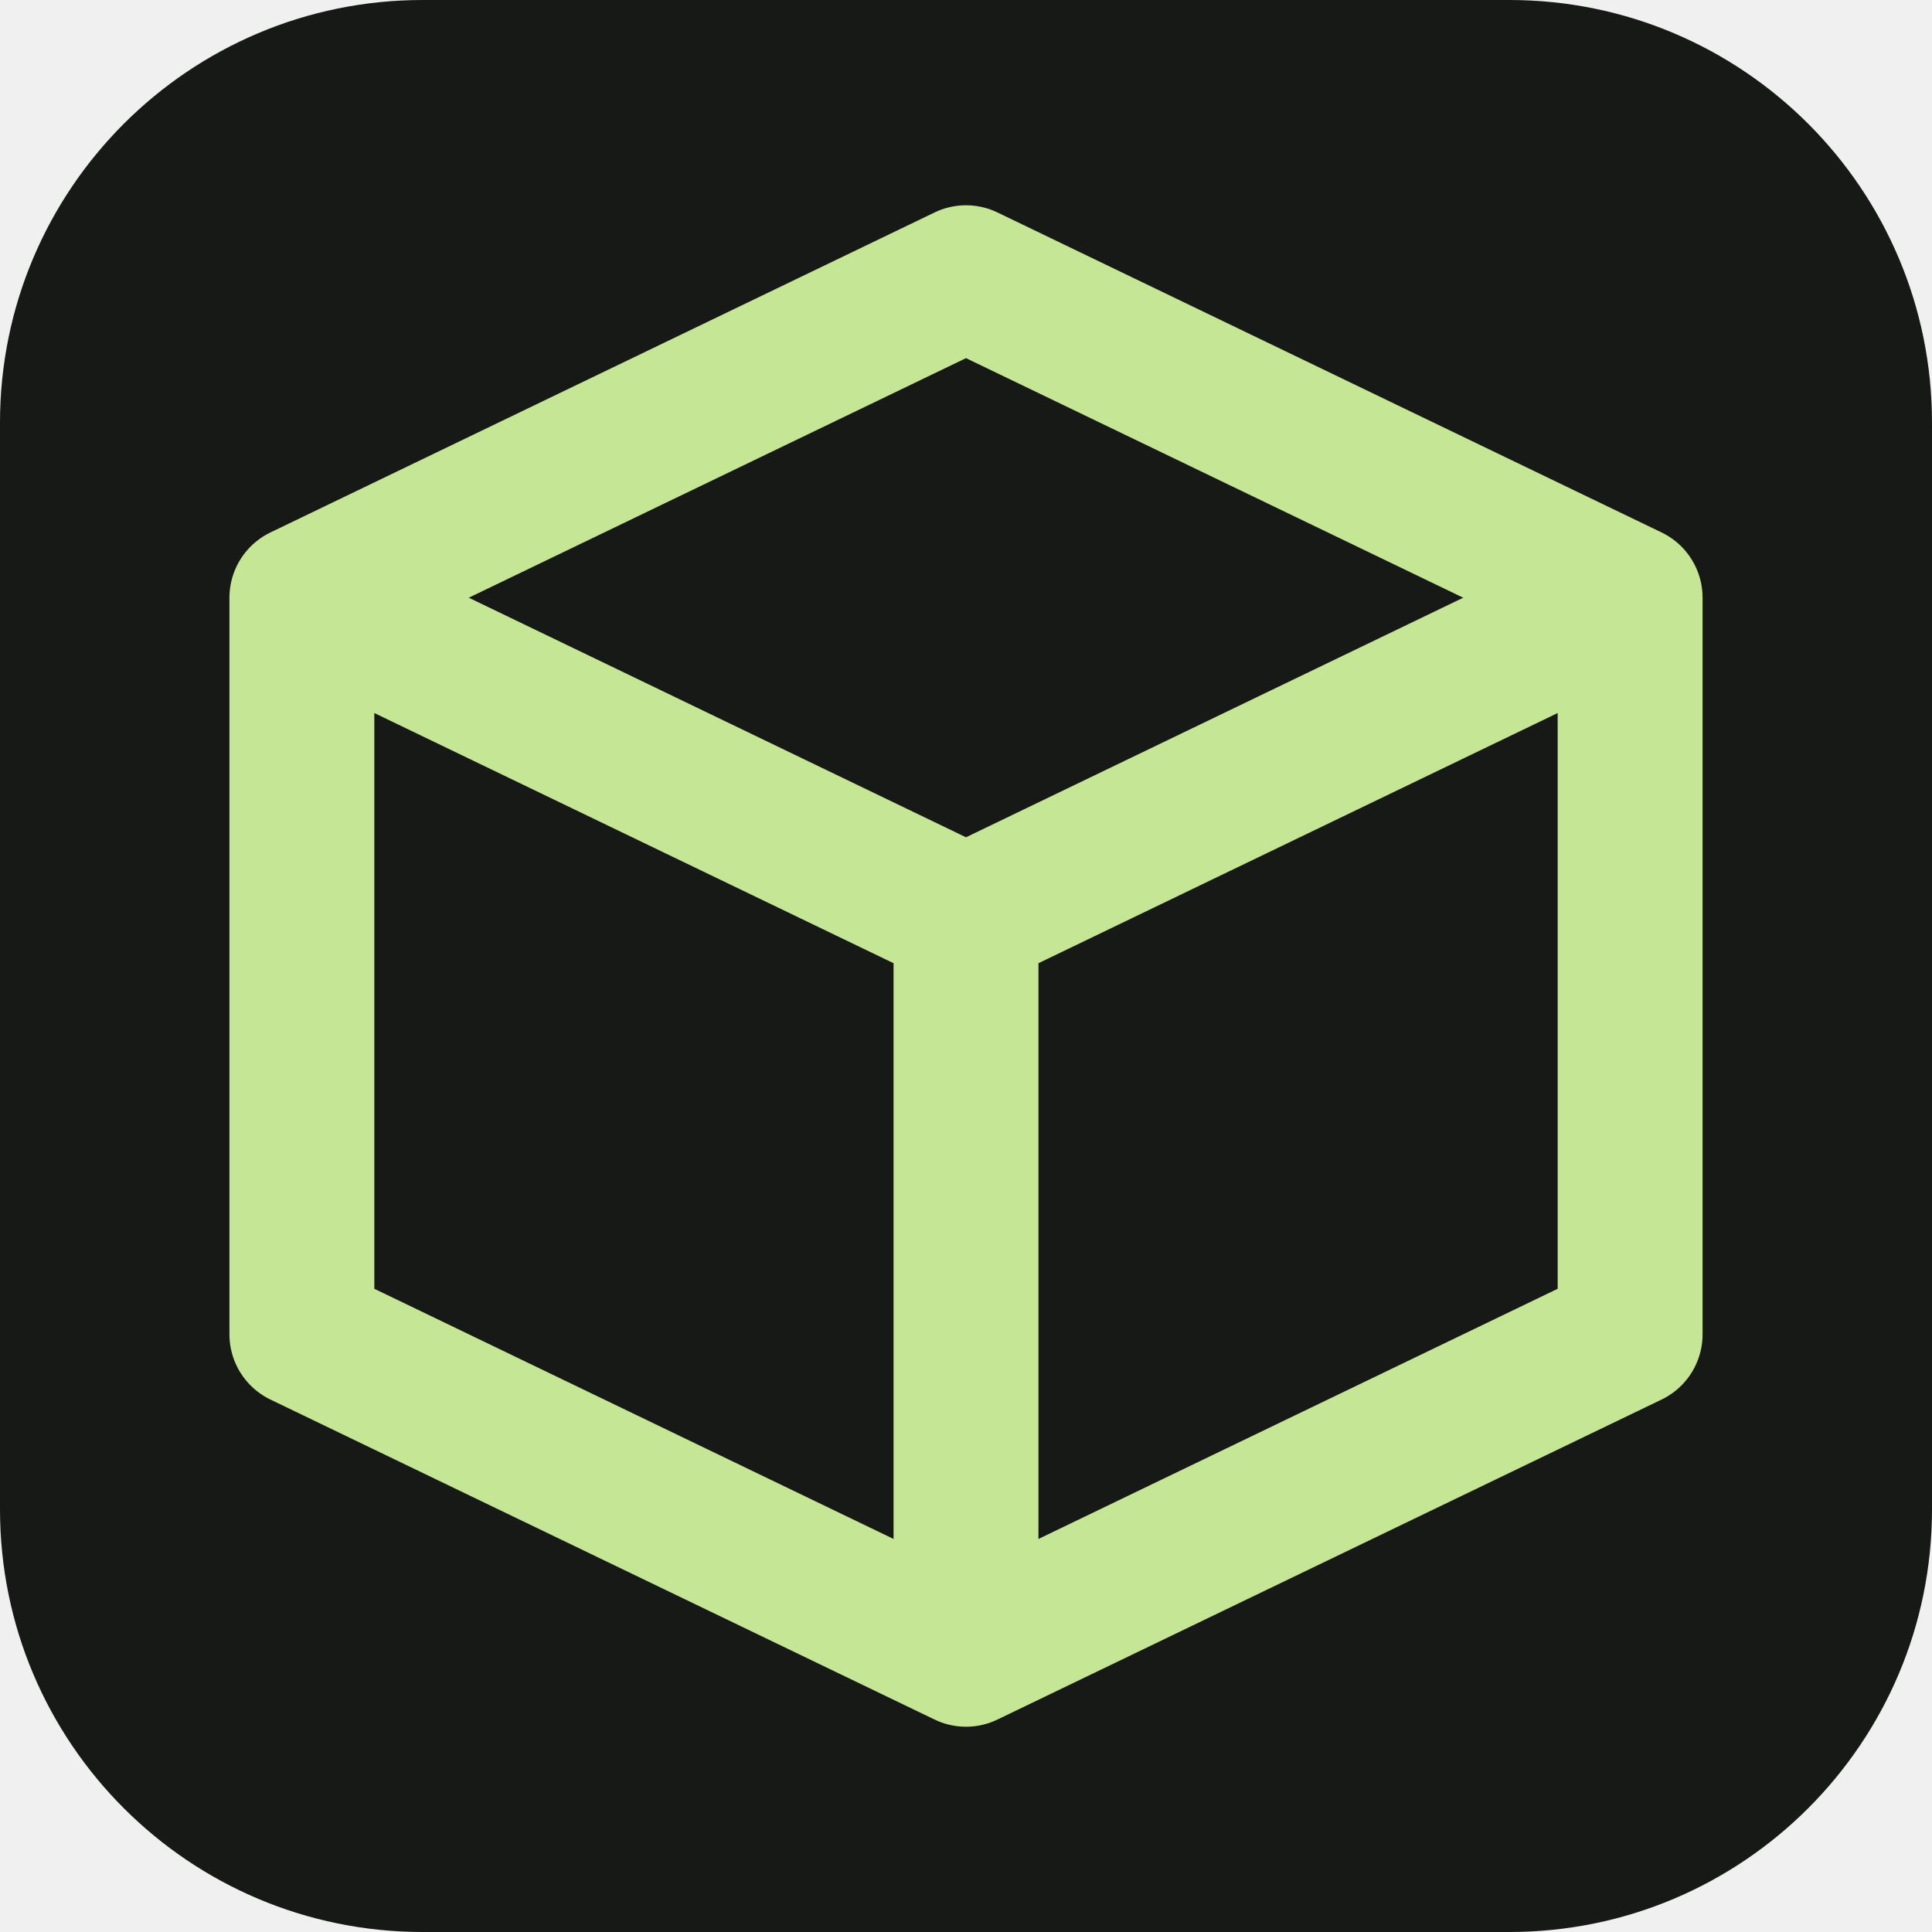
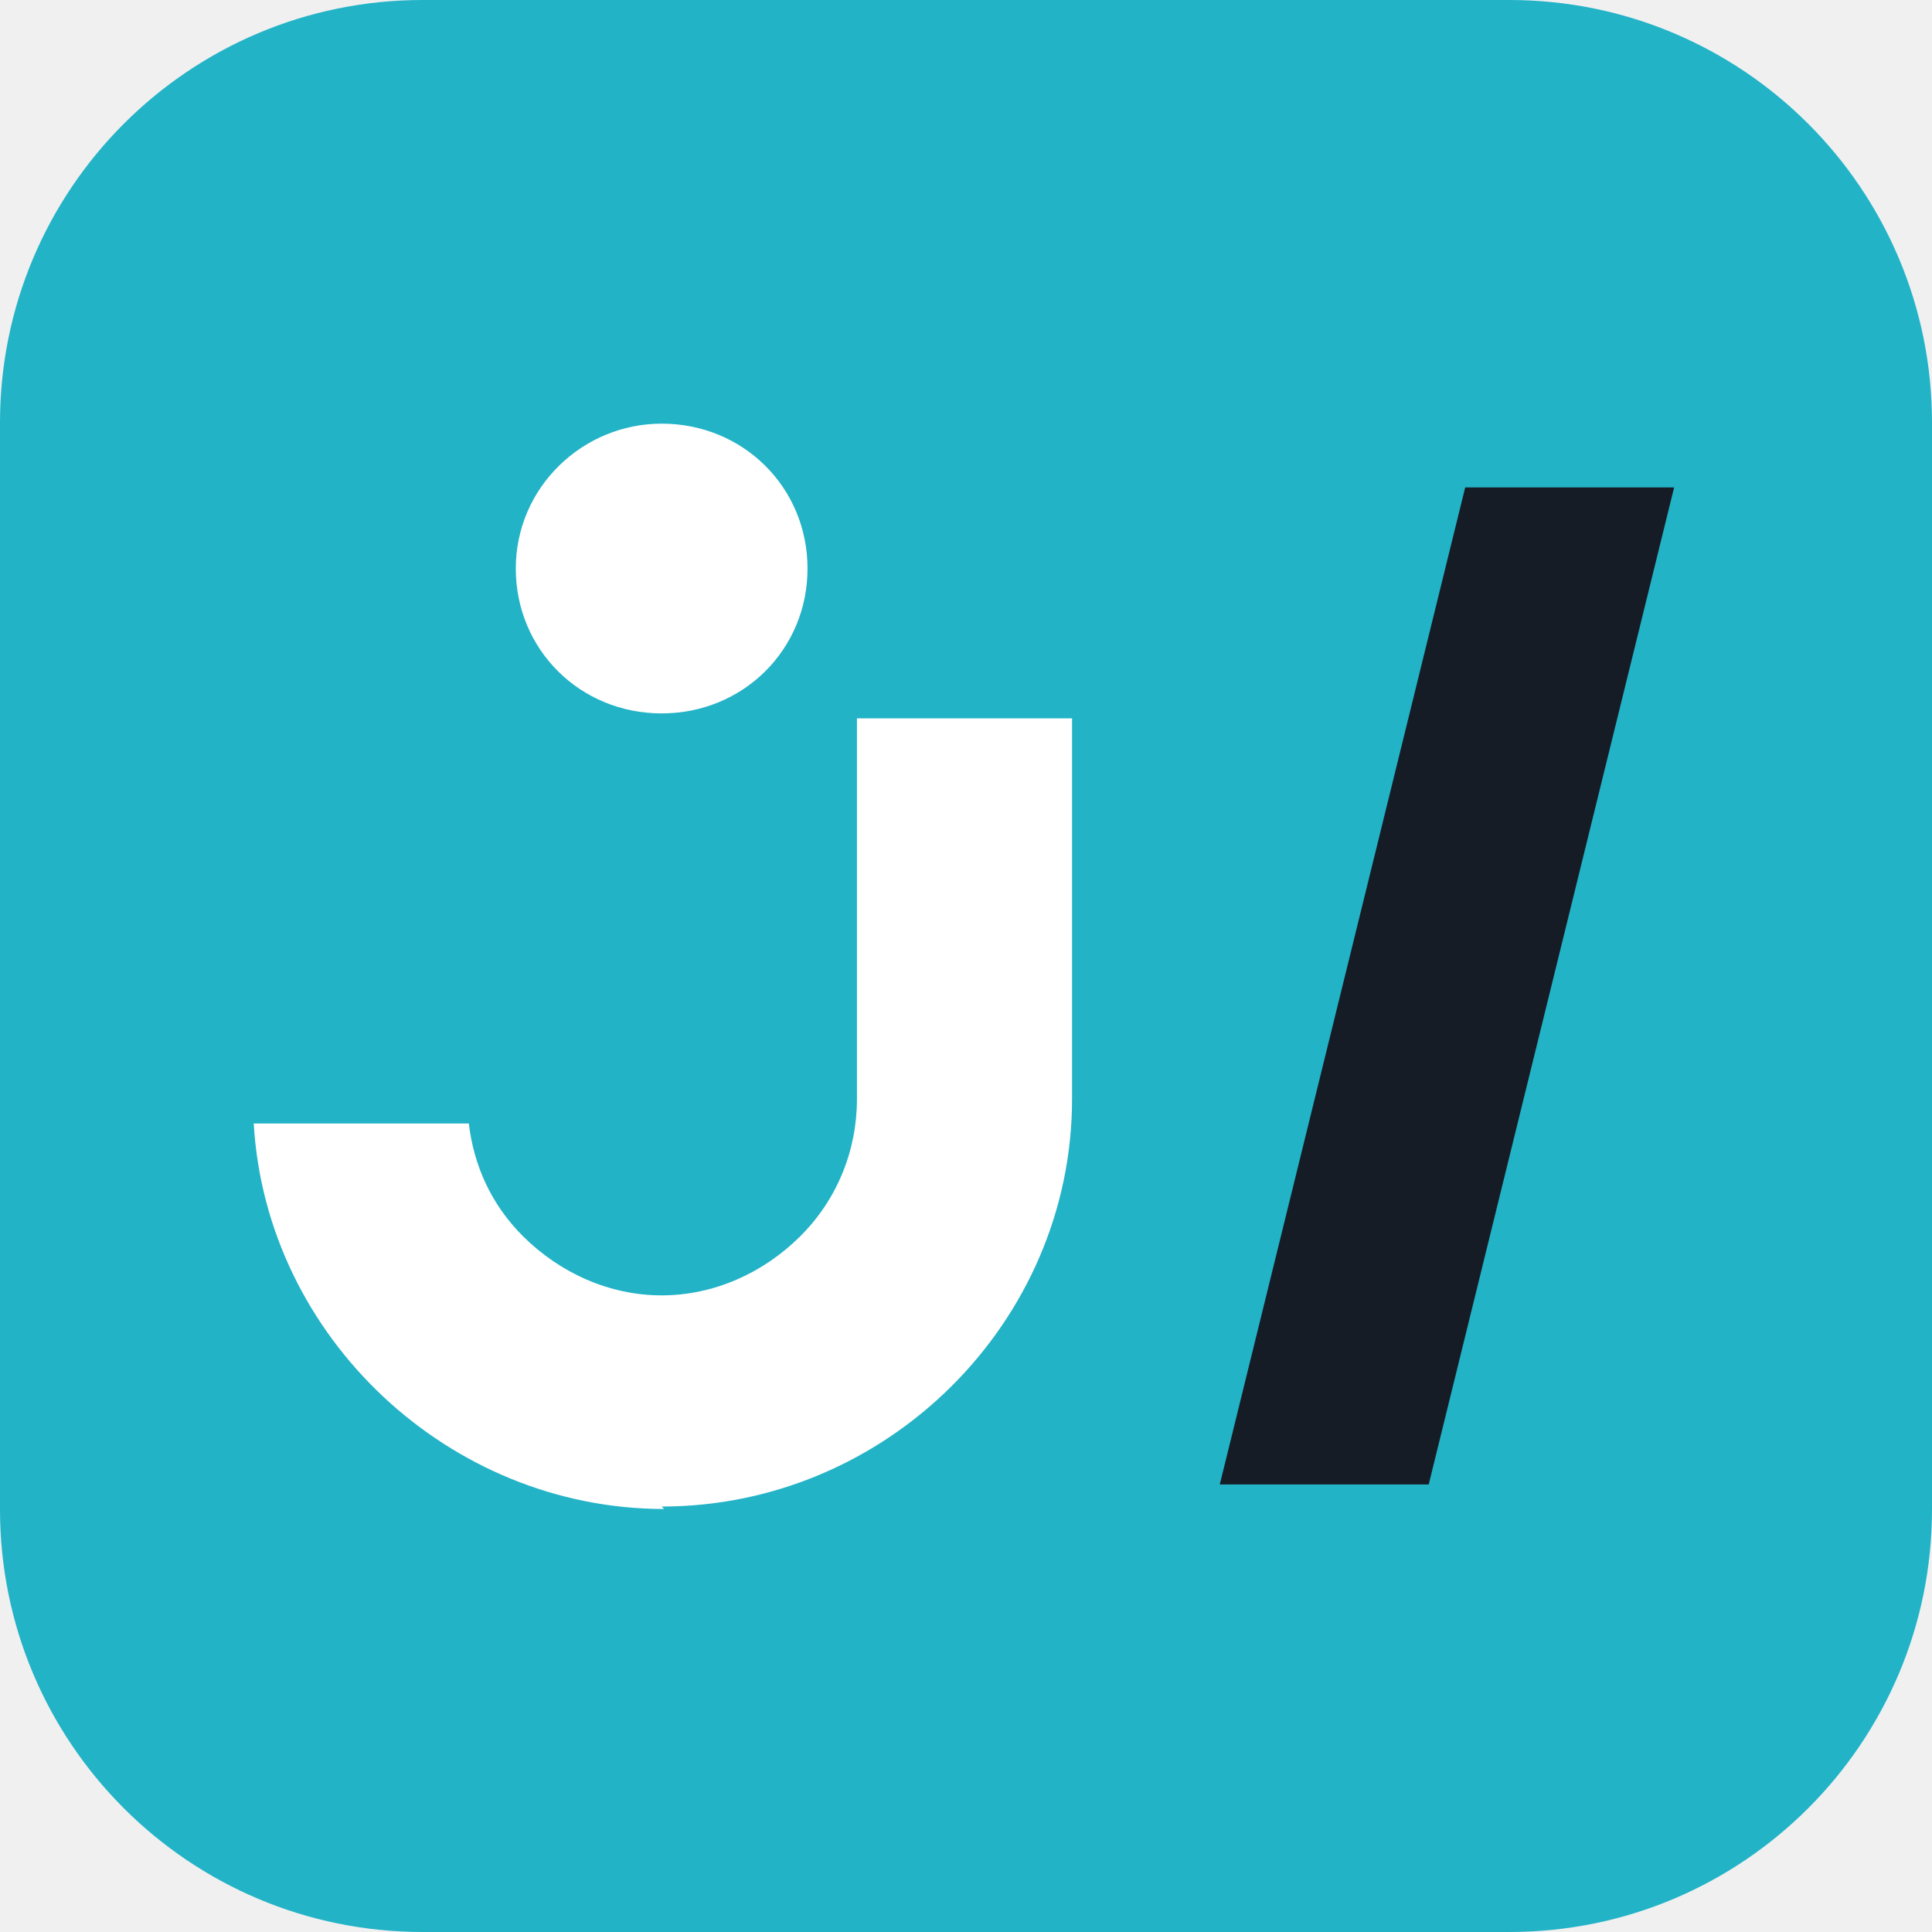
- <svg xmlns="http://www.w3.org/2000/svg" viewBox="0 0 32 32" width="32" height="32">
-   <rect width="32" height="32" rx="7" fill="#161916" />
-   <path d="M16 4.6 27 9.9v12.2L16 27.4 5 22.1V9.9z" fill="none" stroke="#c5e694" stroke-width="2.4" stroke-linejoin="round" />
-   <path d="M5 9.9 16 15.2l11-5.3M16 15.2v12.2" fill="none" stroke="#c5e694" stroke-width="2.4" stroke-linejoin="round" />
+ <svg xmlns="http://www.w3.org/2000/svg" viewBox="0 0 32 32" width="32" height="32" fill="none" color="#161C26">
+   <rect width="32" height="32" rx="7" fill="#22B3C7" />
+   <g transform="translate(4 7.017) scale(0.513)">
+     <g fill="#fff">
+       <path d="M13.565 34.963C20.829 34.963 26.816 29.017 26.816 21.802V9.514H19.871V21.802C19.871 23.467 19.233 25.053 18.035 26.242C16.838 27.431 15.242 28.145 13.565 28.145C11.889 28.145 10.293 27.431 9.095 26.242C8.057 25.211 7.499 23.943 7.339 22.595H0.395C0.794 29.492 6.701 35.042 13.645 35.042L13.565 34.963Z" />
+       <path d="M13.566 0C11.011 0 8.856 2.061 8.856 4.678C8.856 7.294 10.931 9.355 13.566 9.355C16.2 9.355 18.275 7.294 18.275 4.678C18.275 2.061 16.2 0 13.566 0Z" />
+     </g>
+     <g transform="translate(31.02 0)">
+       <clipPath id="slf">
+         <rect x="-3" y="2.06" width="30" height="32.19" />
+       </clipPath>
+       <path clip-path="url(#slf)" d="M12.6 -0.94L3.2 37.25" fill="none" stroke="currentColor" stroke-width="6.55" />
+     </g>
+   </g>
</svg>
